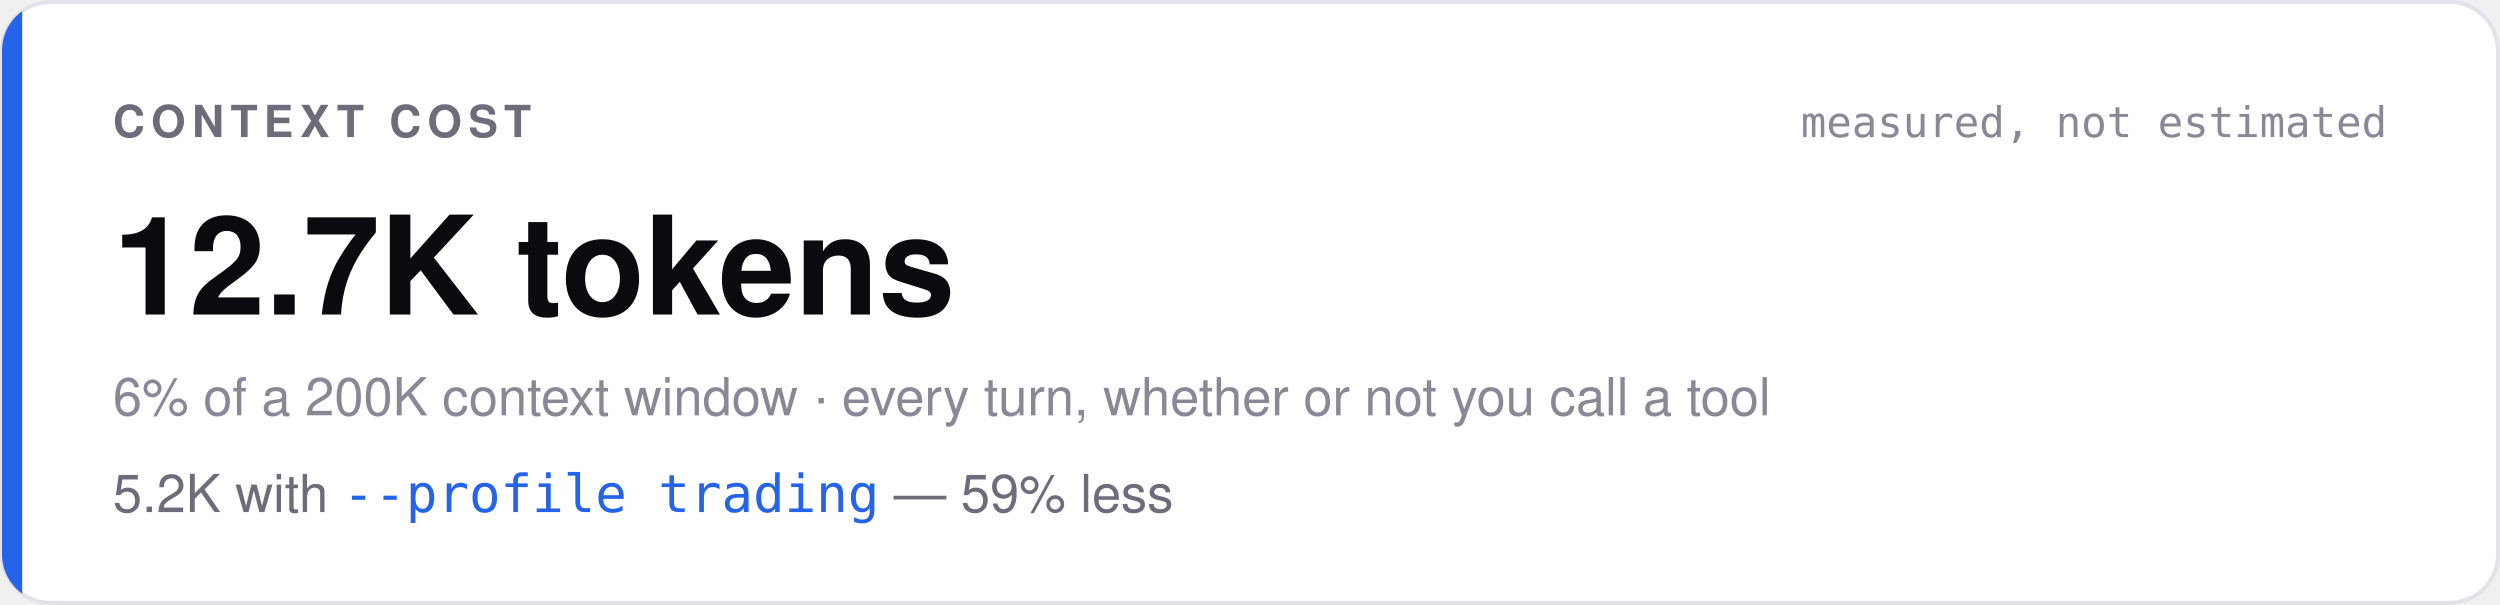
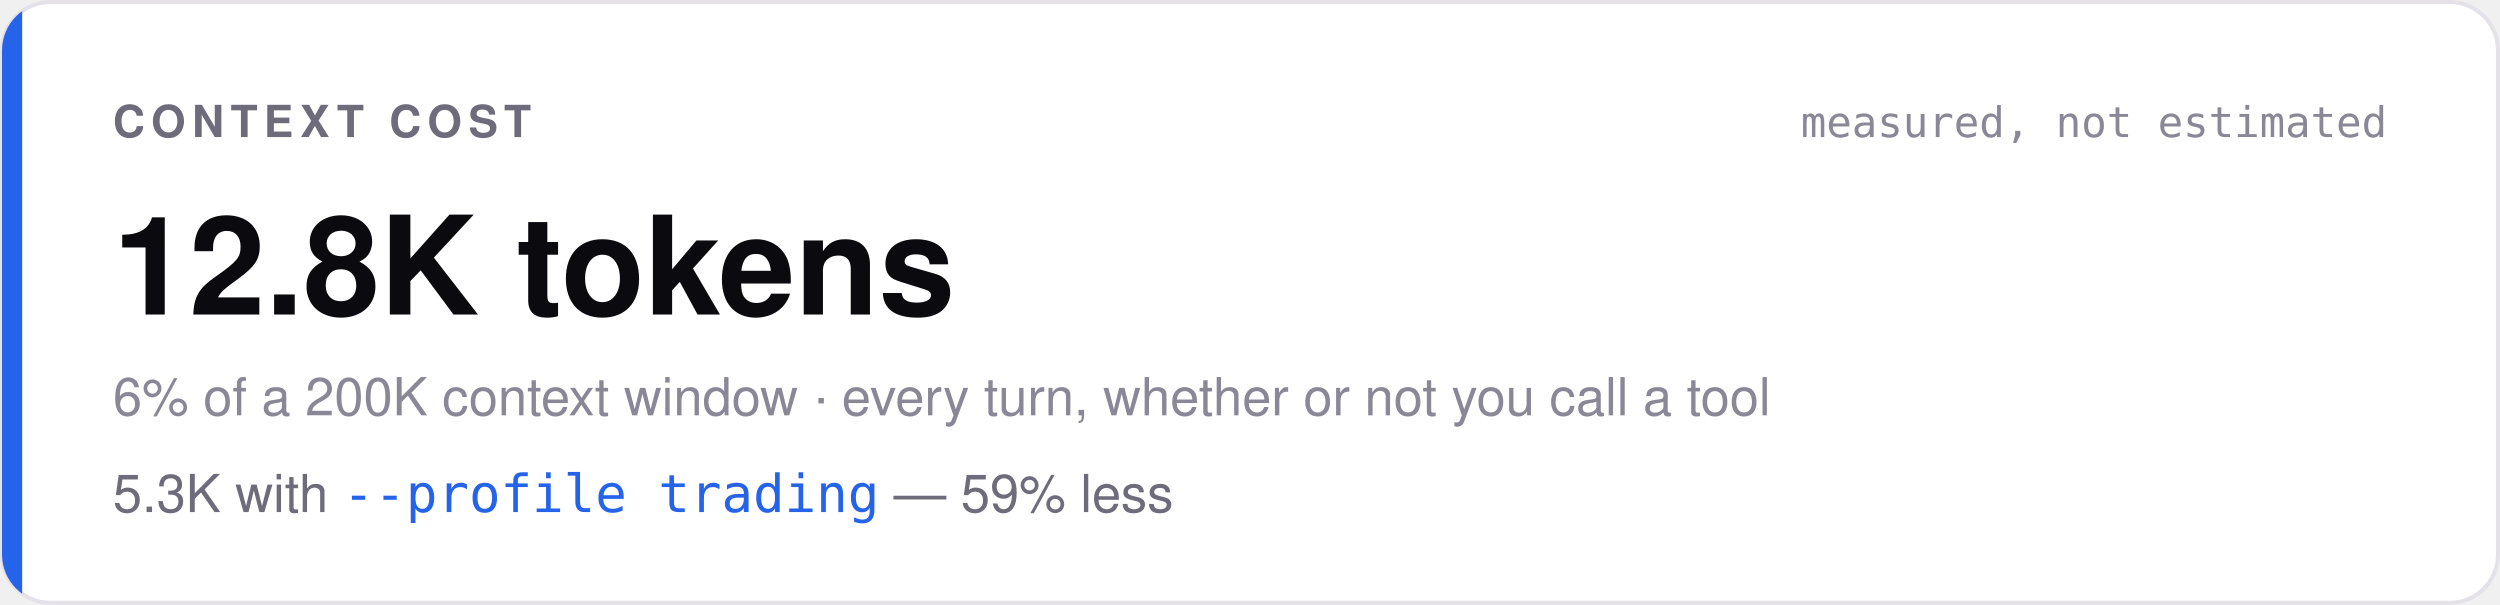
- <svg xmlns="http://www.w3.org/2000/svg" width="620" height="150" viewBox="0 0 620 150" role="img" aria-label="Context cost: 12.7K tokens, 6% of a 200K context window; 5.2K with --profile trading, 59% less">
+ <svg xmlns="http://www.w3.org/2000/svg" width="620" height="150" viewBox="0 0 620 150" role="img" aria-label="Context cost: 12.8K tokens, 6% of a 200K context window; 5.3K with --profile trading, 59% less">
  <defs>
    <clipPath id="card-l">
      <rect x="0.5" y="0.5" width="619" height="149" rx="12" />
    </clipPath>
  </defs>
  <rect x="0.5" y="0.5" width="619" height="149" rx="12" fill="#FFFFFF" stroke="#E4E2E8" />
  <rect x="0.5" y="0.5" width="5" height="149" fill="#2563EB" clip-path="url(#card-l)" />
  <text x="28" y="34" font-family="-apple-system,BlinkMacSystemFont,'Segoe UI',Helvetica,Arial,sans-serif" font-size="11" font-weight="600" letter-spacing="1.6" fill="#6E6B7B">CONTEXT COST</text>
-   <text x="28" y="78" font-family="-apple-system,BlinkMacSystemFont,'Segoe UI',Helvetica,Arial,sans-serif" font-size="34" font-weight="700" fill="#0B0A0F">12.7K tokens</text>
+   <text x="28" y="78" font-family="-apple-system,BlinkMacSystemFont,'Segoe UI',Helvetica,Arial,sans-serif" font-size="34" font-weight="700" fill="#0B0A0F">12.8K tokens</text>
  <text x="28" y="103" font-family="-apple-system,BlinkMacSystemFont,'Segoe UI',Helvetica,Arial,sans-serif" font-size="13" fill="#8A8797">6% of a 200K context window · every turn, whether or not you call a tool</text>
-   <text x="28" y="127" font-family="-apple-system,BlinkMacSystemFont,'Segoe UI',Helvetica,Arial,sans-serif" font-size="13" fill="#6E6B7B">5.2K with <tspan font-family="ui-monospace,SFMono-Regular,Menlo,Consolas,monospace" fill="#2563EB">--profile trading</tspan> — 59% less</text>
+   <text x="28" y="127" font-family="-apple-system,BlinkMacSystemFont,'Segoe UI',Helvetica,Arial,sans-serif" font-size="13" fill="#6E6B7B">5.3K with <tspan font-family="ui-monospace,SFMono-Regular,Menlo,Consolas,monospace" fill="#2563EB">--profile trading</tspan> — 59% less</text>
  <text x="592" y="34" text-anchor="end" font-family="ui-monospace,SFMono-Regular,Menlo,Consolas,monospace" font-size="10.5" fill="#8A8797">measured, not estimated</text>
</svg>
